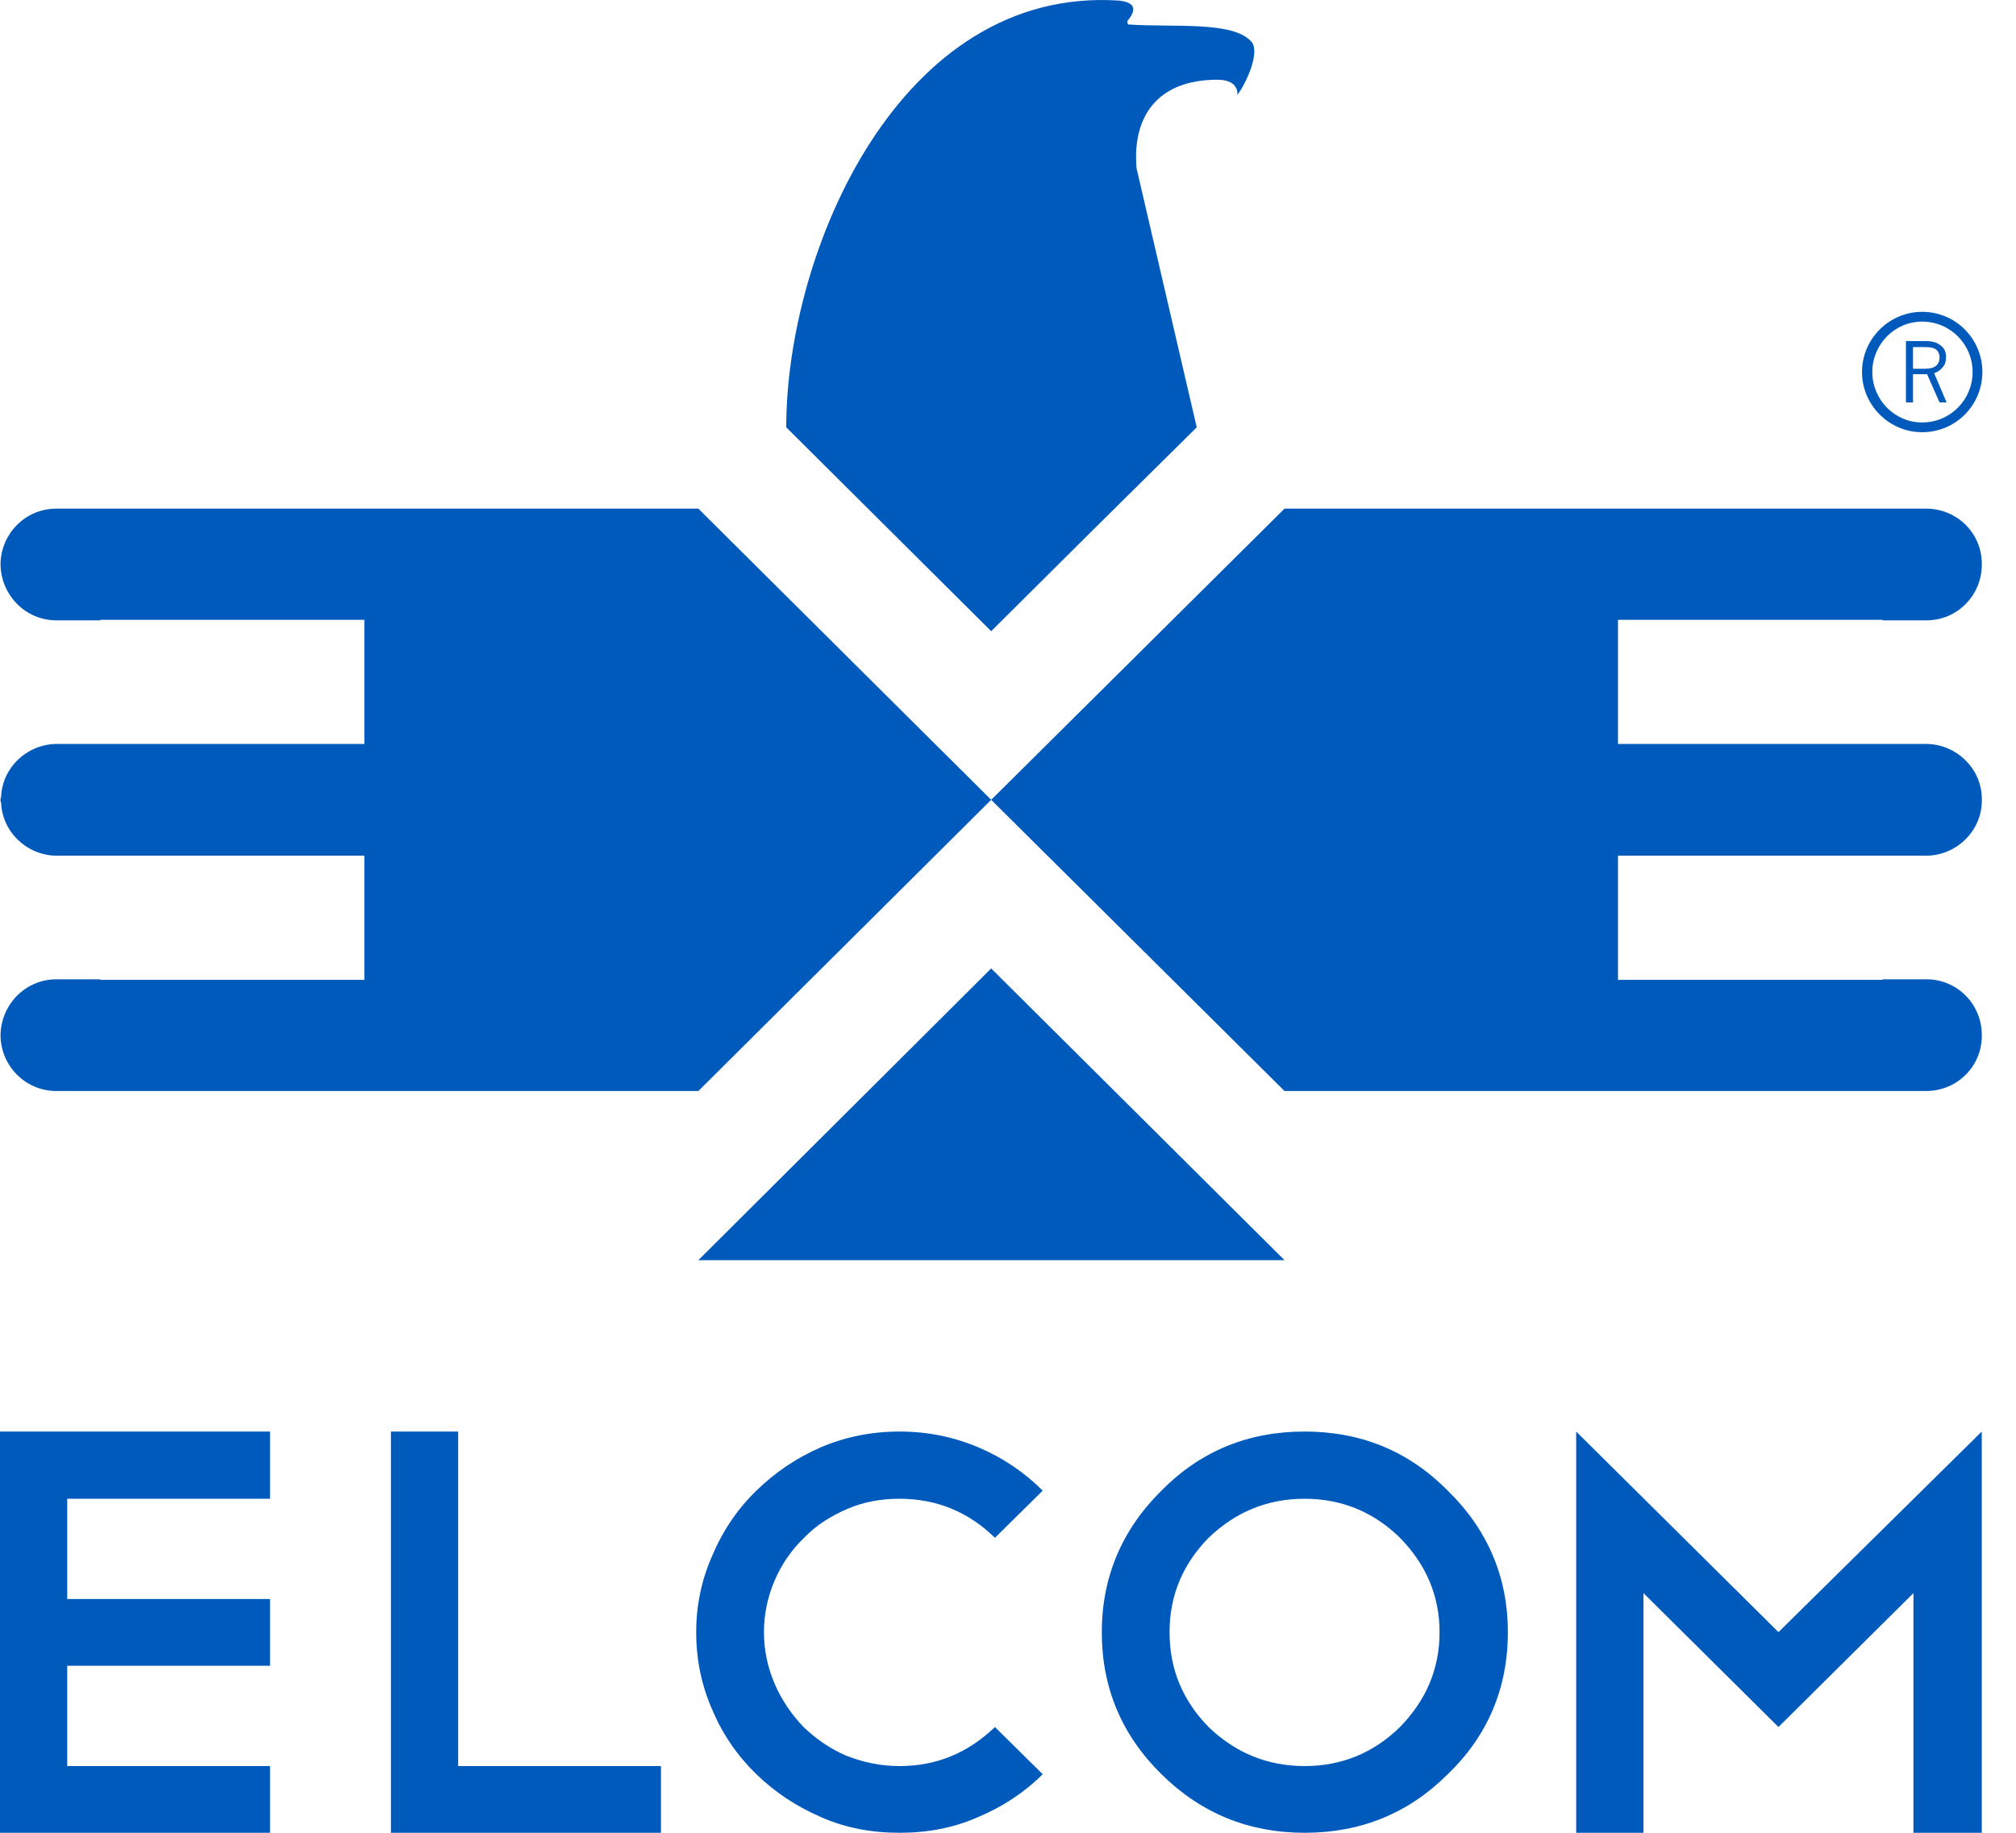
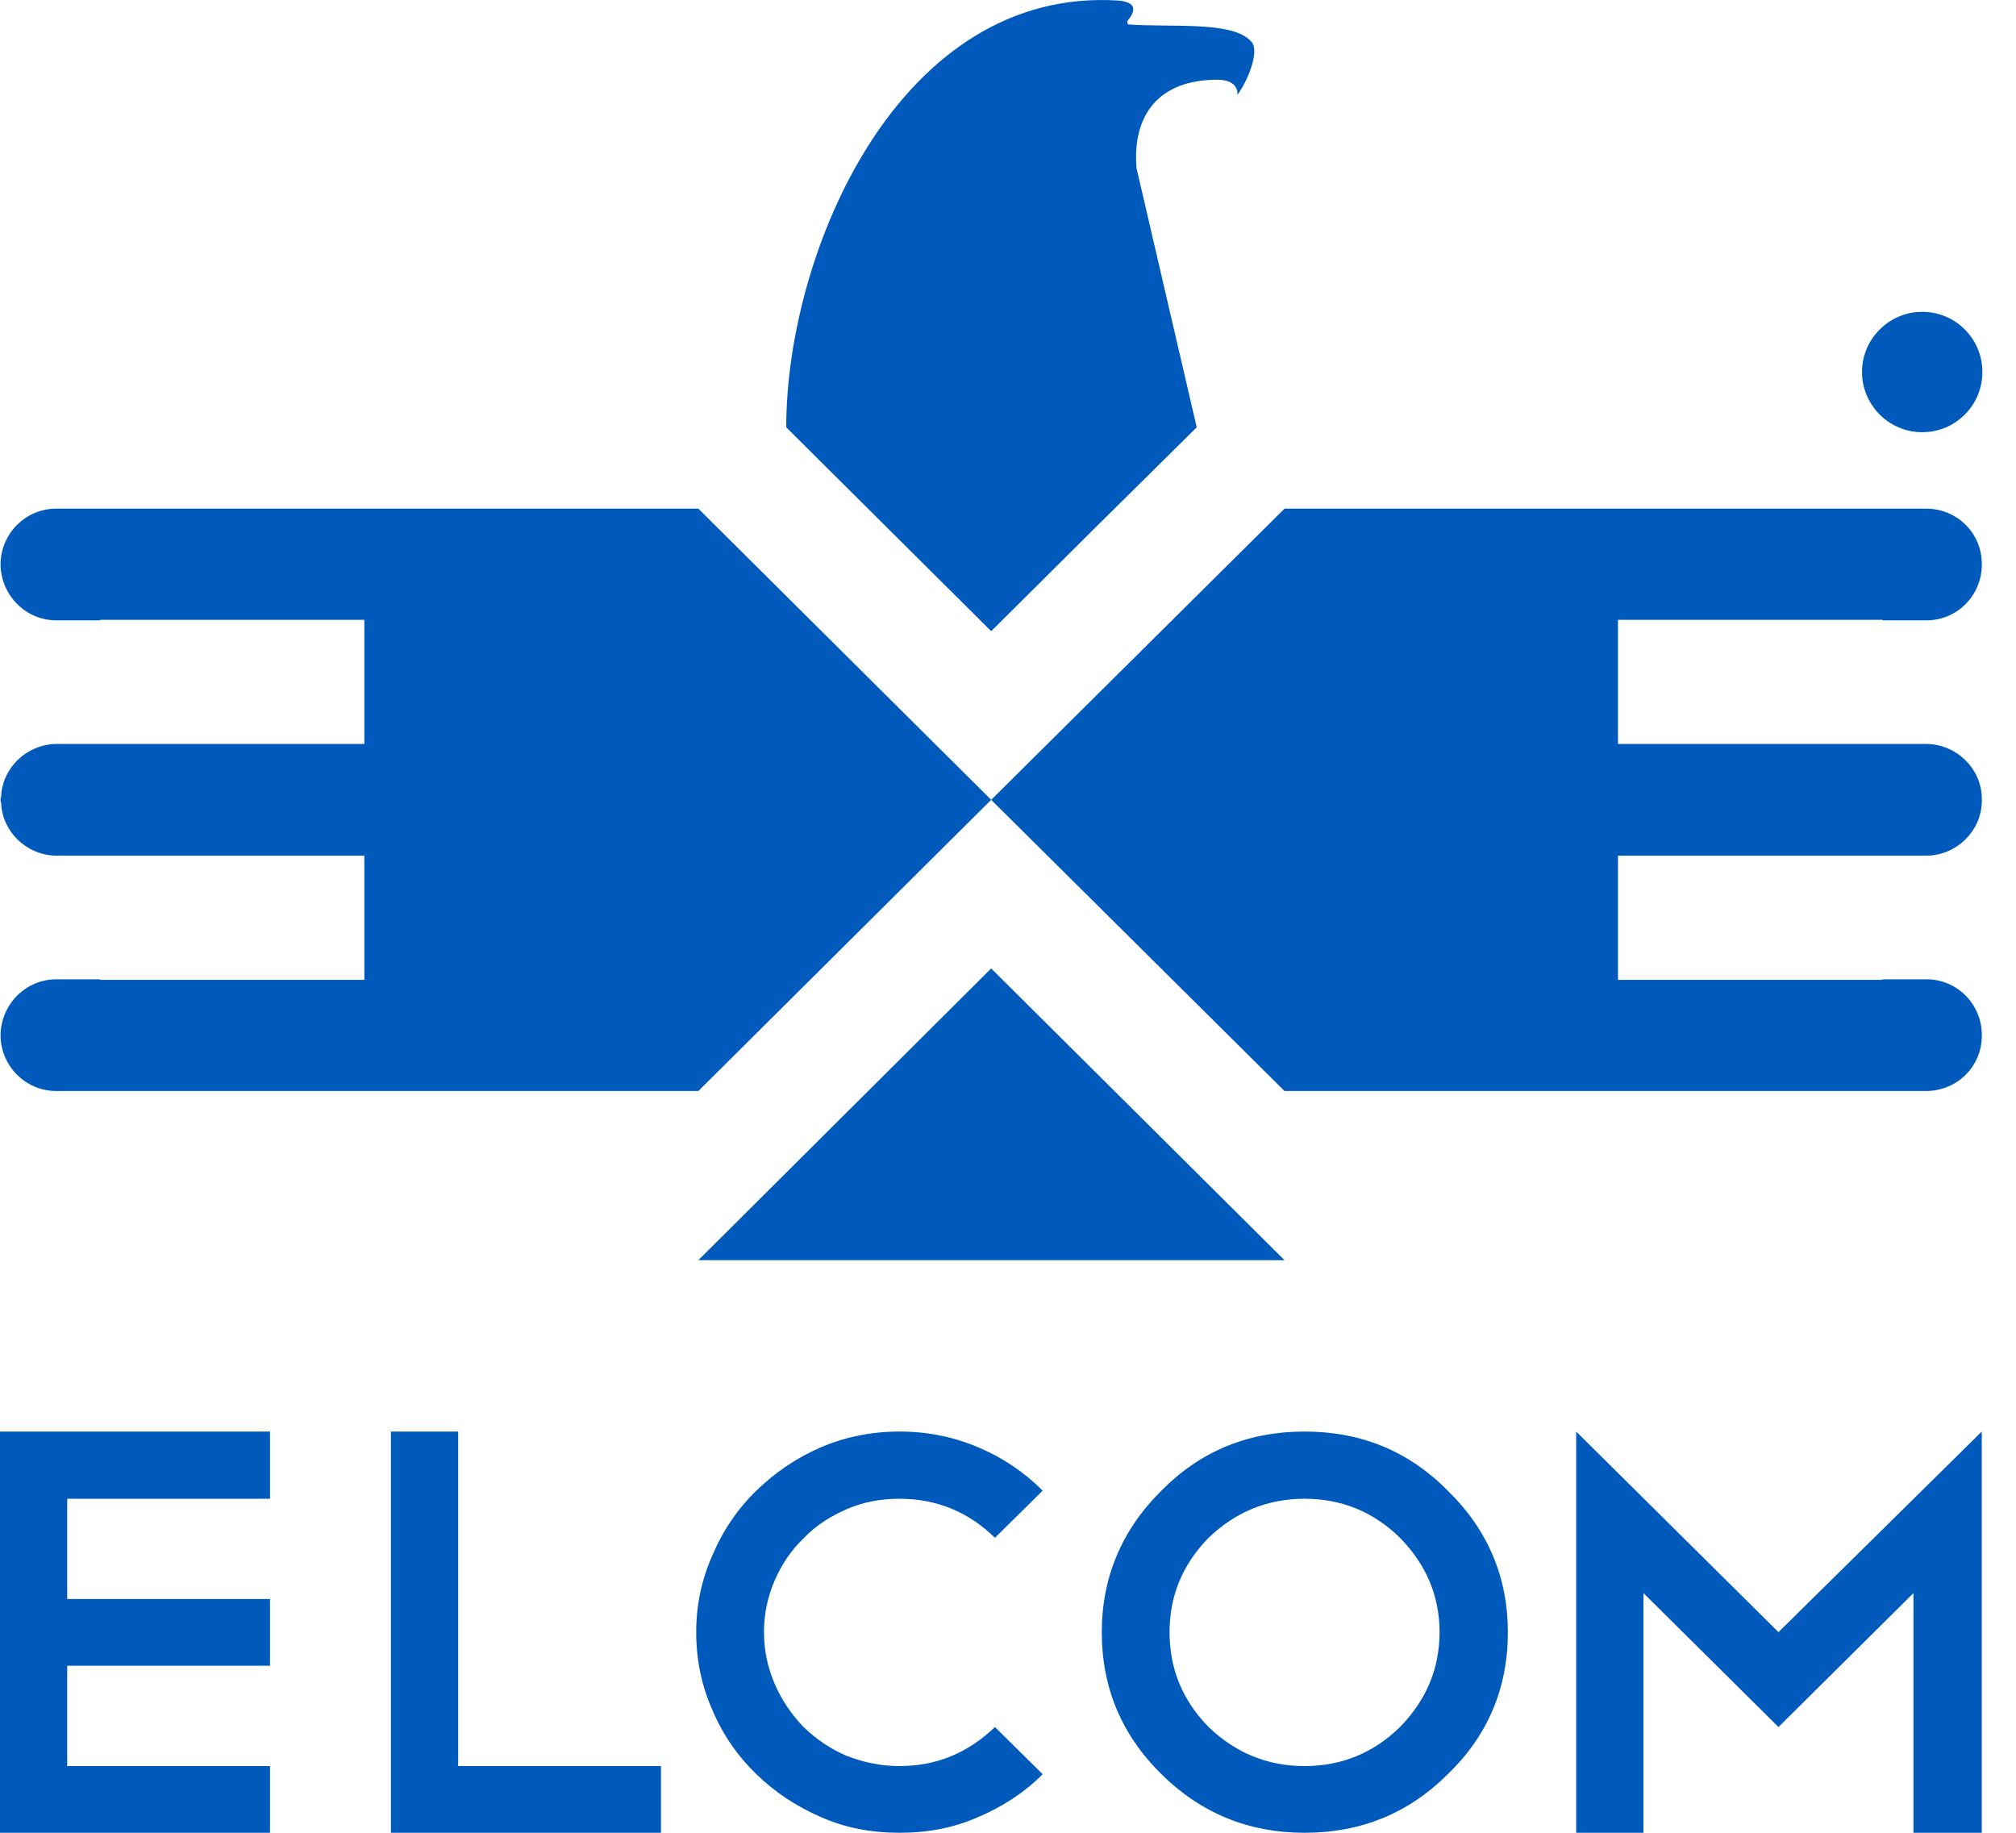
<svg xmlns="http://www.w3.org/2000/svg" width="44" height="40" viewBox="0 0 44 40" fill="none">
  <path d="M5.893 31.243V32.71H1.467V34.899H5.893V36.355H1.467V38.544H5.893V40H0V31.243H5.893ZM8.532 31.243H10V38.544H14.426V40H8.532V31.243ZM19.633 31.243C20.248 31.243 20.816 31.361 21.349 31.586C21.881 31.811 22.355 32.13 22.757 32.533L21.715 33.562C21.136 32.994 20.437 32.71 19.633 32.71C19.218 32.71 18.84 32.781 18.485 32.935C18.13 33.089 17.81 33.29 17.55 33.562C17.278 33.822 17.065 34.13 16.911 34.485C16.757 34.84 16.674 35.219 16.674 35.621C16.674 36.024 16.757 36.402 16.911 36.757C17.065 37.112 17.278 37.42 17.538 37.692C17.81 37.953 18.118 38.166 18.473 38.319C18.84 38.461 19.218 38.544 19.633 38.544C20.437 38.544 21.124 38.26 21.715 37.692L22.757 38.722C22.355 39.124 21.881 39.432 21.349 39.657C20.816 39.893 20.248 40 19.633 40C19.017 40 18.449 39.893 17.917 39.657C17.372 39.42 16.911 39.112 16.508 38.722C16.094 38.319 15.775 37.858 15.55 37.325C15.313 36.793 15.195 36.225 15.195 35.621C15.195 35.03 15.313 34.473 15.55 33.941C15.775 33.408 16.094 32.935 16.508 32.533C16.911 32.142 17.372 31.823 17.917 31.586C18.449 31.361 19.017 31.243 19.633 31.243ZM28.473 31.243C29.703 31.243 30.745 31.669 31.597 32.533C32.472 33.385 32.91 34.426 32.91 35.621C32.91 36.84 32.472 37.882 31.597 38.722C30.745 39.574 29.703 40 28.473 40C27.254 40 26.212 39.574 25.349 38.722C24.485 37.87 24.047 36.84 24.047 35.621C24.047 34.426 24.485 33.385 25.349 32.533C26.201 31.669 27.242 31.243 28.473 31.243ZM28.473 32.71C27.668 32.71 26.97 32.994 26.378 33.562C25.81 34.142 25.526 34.828 25.526 35.621C25.526 36.426 25.81 37.112 26.378 37.692C26.97 38.26 27.668 38.544 28.473 38.544C29.277 38.544 29.976 38.26 30.555 37.692C31.123 37.112 31.419 36.426 31.419 35.621C31.419 34.828 31.123 34.142 30.555 33.562C29.976 32.994 29.277 32.71 28.473 32.71ZM35.869 34.769V40H34.401V31.243L38.816 35.621L43.253 31.243V40H41.762V34.769L38.816 37.692L35.869 34.769Z" fill="#005ABB" />
-   <path fill-rule="evenodd" clip-rule="evenodd" d="M24.426 0.013C24.852 0.06 24.758 0.273 24.604 0.462L24.616 0.533C25.61 0.604 26.911 0.451 27.314 0.912C27.503 1.125 27.219 1.788 27.006 2.072C27.018 1.965 26.971 1.74 26.568 1.74C25.29 1.74 24.71 2.51 24.805 3.669L26.119 9.326L23.87 11.551L21.633 13.776L17.16 9.326C17.16 5.48 19.634 -0.307 24.426 0.013Z" fill="#005ABB" />
-   <path fill-rule="evenodd" clip-rule="evenodd" d="M21.633 21.136L28.035 27.503H15.242L21.633 21.136Z" fill="#005ABB" />
-   <path fill-rule="evenodd" clip-rule="evenodd" d="M43.254 17.456V17.491V17.515C43.23 18.154 42.697 18.663 42.058 18.675H42.047C40.402 18.675 37.372 18.675 35.313 18.675V21.385H41.088V21.373H42.011H42.047C42.709 21.373 43.242 21.905 43.254 22.568V22.592V22.604V22.627C43.242 23.278 42.721 23.799 42.058 23.811H42.023H35.313H28.035L21.633 17.456L28.035 11.101H35.313H42.023H42.058C42.721 11.113 43.242 11.634 43.254 12.284V12.32V12.344C43.242 13.006 42.709 13.539 42.047 13.539H42.011H41.088V13.527H35.313V16.237C37.372 16.237 40.402 16.237 42.047 16.237H42.058C42.697 16.249 43.23 16.758 43.254 17.397V17.42V17.432V17.456Z" fill="#005ABB" />
-   <path fill-rule="evenodd" clip-rule="evenodd" d="M0.012 17.456V17.491L0.024 17.515C0.047 18.154 0.58 18.663 1.219 18.675C2.876 18.675 5.905 18.675 7.952 18.675V21.385H2.189V21.373H1.266H1.231C0.568 21.373 0.035 21.905 0.012 22.568V22.592V22.604V22.627C0.035 23.278 0.556 23.799 1.207 23.811H1.254H7.952H15.242L21.633 17.456L15.242 11.101H7.952H1.254H1.207C0.556 11.113 0.035 11.634 0.012 12.284V12.32V12.344C0.035 13.006 0.568 13.539 1.231 13.539H1.266H2.189V13.527H7.952V16.237C5.905 16.237 2.876 16.237 1.219 16.237C0.58 16.249 0.047 16.758 0.024 17.397L0.012 17.42V17.432V17.456Z" fill="#005ABB" />
+   <path fillRule="evenodd" clipRule="evenodd" d="M24.426 0.013C24.852 0.06 24.758 0.273 24.604 0.462L24.616 0.533C25.61 0.604 26.911 0.451 27.314 0.912C27.503 1.125 27.219 1.788 27.006 2.072C27.018 1.965 26.971 1.74 26.568 1.74C25.29 1.74 24.71 2.51 24.805 3.669L26.119 9.326L23.87 11.551L21.633 13.776L17.16 9.326C17.16 5.48 19.634 -0.307 24.426 0.013Z" fill="#005ABB" />
+   <path fillRule="evenodd" clipRule="evenodd" d="M21.633 21.136L28.035 27.503H15.242L21.633 21.136Z" fill="#005ABB" />
+   <path fillRule="evenodd" clipRule="evenodd" d="M43.254 17.456V17.491V17.515C43.23 18.154 42.697 18.663 42.058 18.675H42.047C40.402 18.675 37.372 18.675 35.313 18.675V21.385H41.088V21.373H42.011H42.047C42.709 21.373 43.242 21.905 43.254 22.568V22.592V22.604V22.627C43.242 23.278 42.721 23.799 42.058 23.811H42.023H35.313H28.035L21.633 17.456L28.035 11.101H35.313H42.023H42.058C42.721 11.113 43.242 11.634 43.254 12.284V12.32V12.344C43.242 13.006 42.709 13.539 42.047 13.539H42.011H41.088V13.527H35.313V16.237C37.372 16.237 40.402 16.237 42.047 16.237H42.058C42.697 16.249 43.23 16.758 43.254 17.397V17.42V17.432V17.456Z" fill="#005ABB" />
+   <path fillRule="evenodd" clipRule="evenodd" d="M0.012 17.456V17.491L0.024 17.515C0.047 18.154 0.58 18.663 1.219 18.675C2.876 18.675 5.905 18.675 7.952 18.675V21.385H2.189V21.373H1.266H1.231C0.568 21.373 0.035 21.905 0.012 22.568V22.592V22.604V22.627C0.035 23.278 0.556 23.799 1.207 23.811H1.254H7.952H15.242L21.633 17.456L15.242 11.101H7.952H1.254H1.207C0.556 11.113 0.035 11.634 0.012 12.284V12.32V12.344C0.035 13.006 0.568 13.539 1.231 13.539H1.266H2.189V13.527H7.952V16.237C5.905 16.237 2.876 16.237 1.219 16.237C0.58 16.249 0.047 16.758 0.024 17.397L0.012 17.42V17.432V17.456Z" fill="#005ABB" />
  <path d="M41.752 8.048H42.012C42.225 8.048 42.331 7.965 42.331 7.799C42.331 7.717 42.296 7.657 42.248 7.622C42.189 7.586 42.118 7.575 42.012 7.575H41.752V8.048ZM41.598 8.782V7.444H42.035C42.178 7.444 42.284 7.48 42.355 7.539C42.438 7.598 42.473 7.681 42.473 7.799C42.473 7.882 42.45 7.965 42.402 8.012C42.355 8.072 42.296 8.119 42.213 8.143L42.485 8.782H42.331L42.059 8.166H41.752V8.782H41.598Z" fill="#005ABB" />
-   <path fill-rule="evenodd" clip-rule="evenodd" d="M41.952 6.806C42.686 6.806 43.266 7.397 43.266 8.119C43.266 8.841 42.686 9.433 41.952 9.433C41.23 9.433 40.639 8.841 40.639 8.119C40.639 7.397 41.23 6.806 41.952 6.806ZM41.952 7.019C42.568 7.019 43.053 7.516 43.053 8.119C43.053 8.723 42.568 9.22 41.952 9.22C41.349 9.22 40.864 8.723 40.864 8.119C40.864 7.516 41.349 7.019 41.952 7.019Z" fill="#005ABB" />
+   <path fillRule="evenodd" clipRule="evenodd" d="M41.952 6.806C42.686 6.806 43.266 7.397 43.266 8.119C43.266 8.841 42.686 9.433 41.952 9.433C41.23 9.433 40.639 8.841 40.639 8.119C40.639 7.397 41.23 6.806 41.952 6.806ZM41.952 7.019C42.568 7.019 43.053 7.516 43.053 8.119C43.053 8.723 42.568 9.22 41.952 9.22C41.349 9.22 40.864 8.723 40.864 8.119C40.864 7.516 41.349 7.019 41.952 7.019Z" fill="#005ABB" />
</svg>
